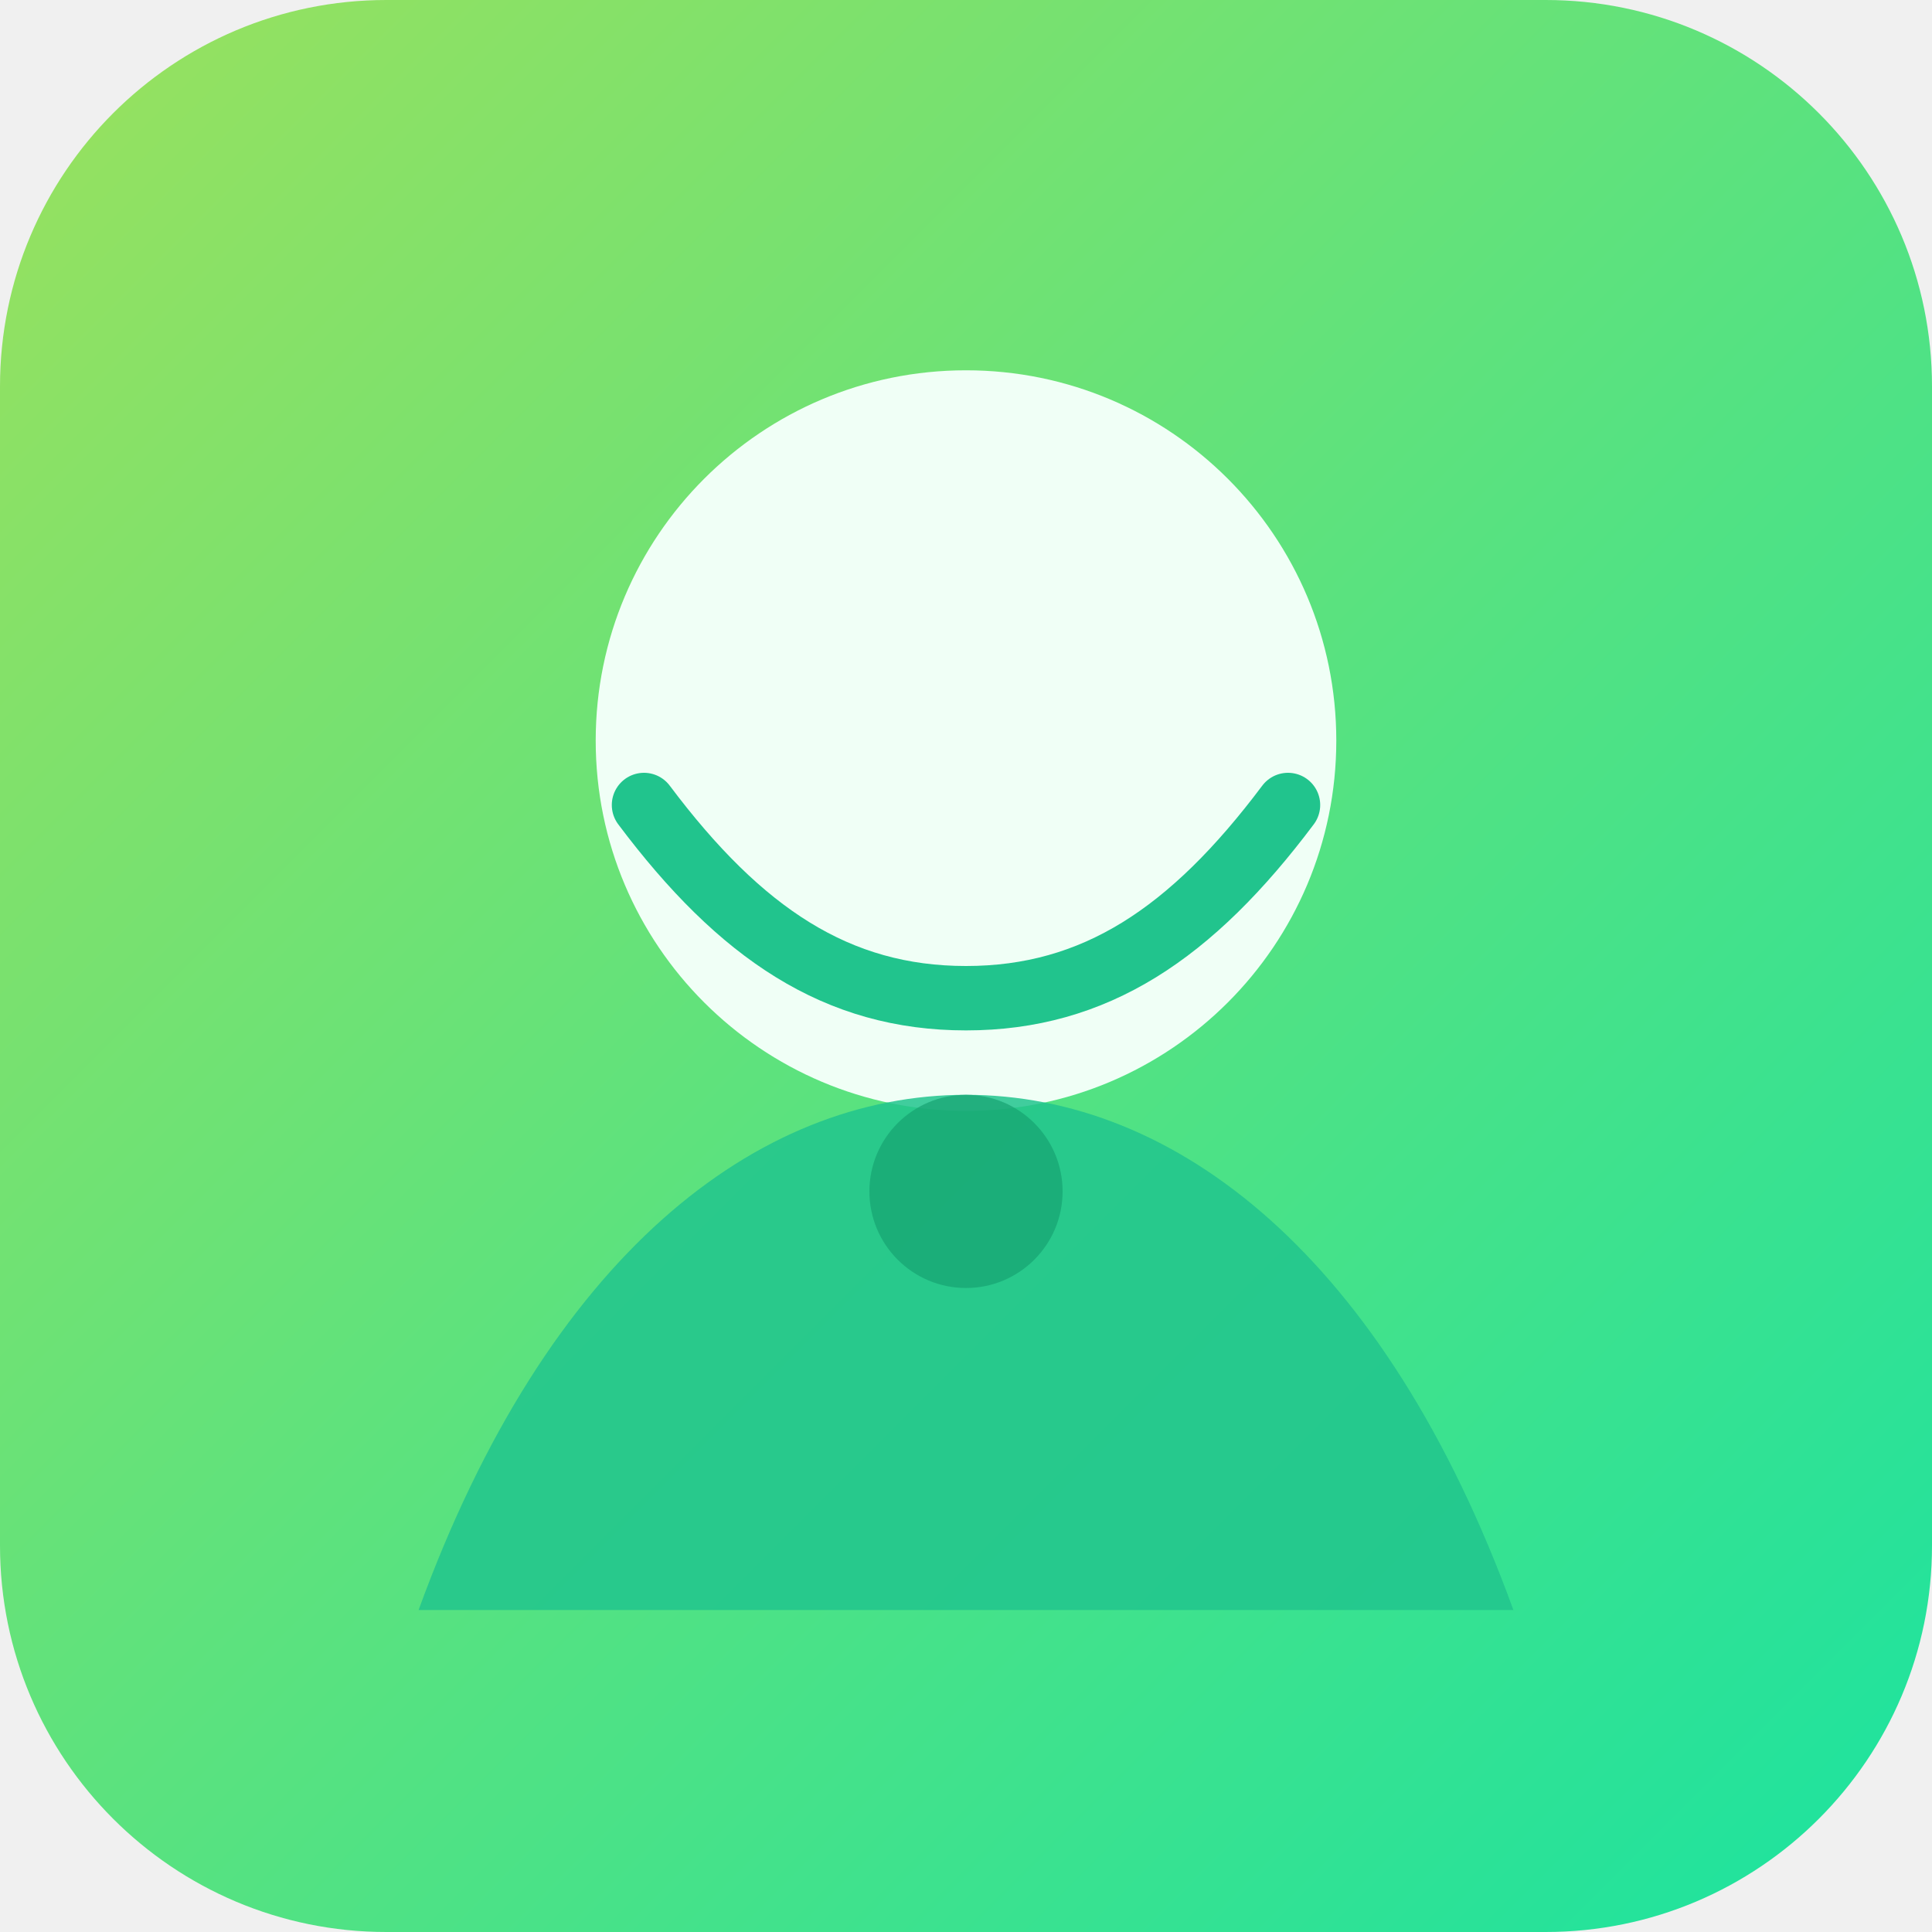
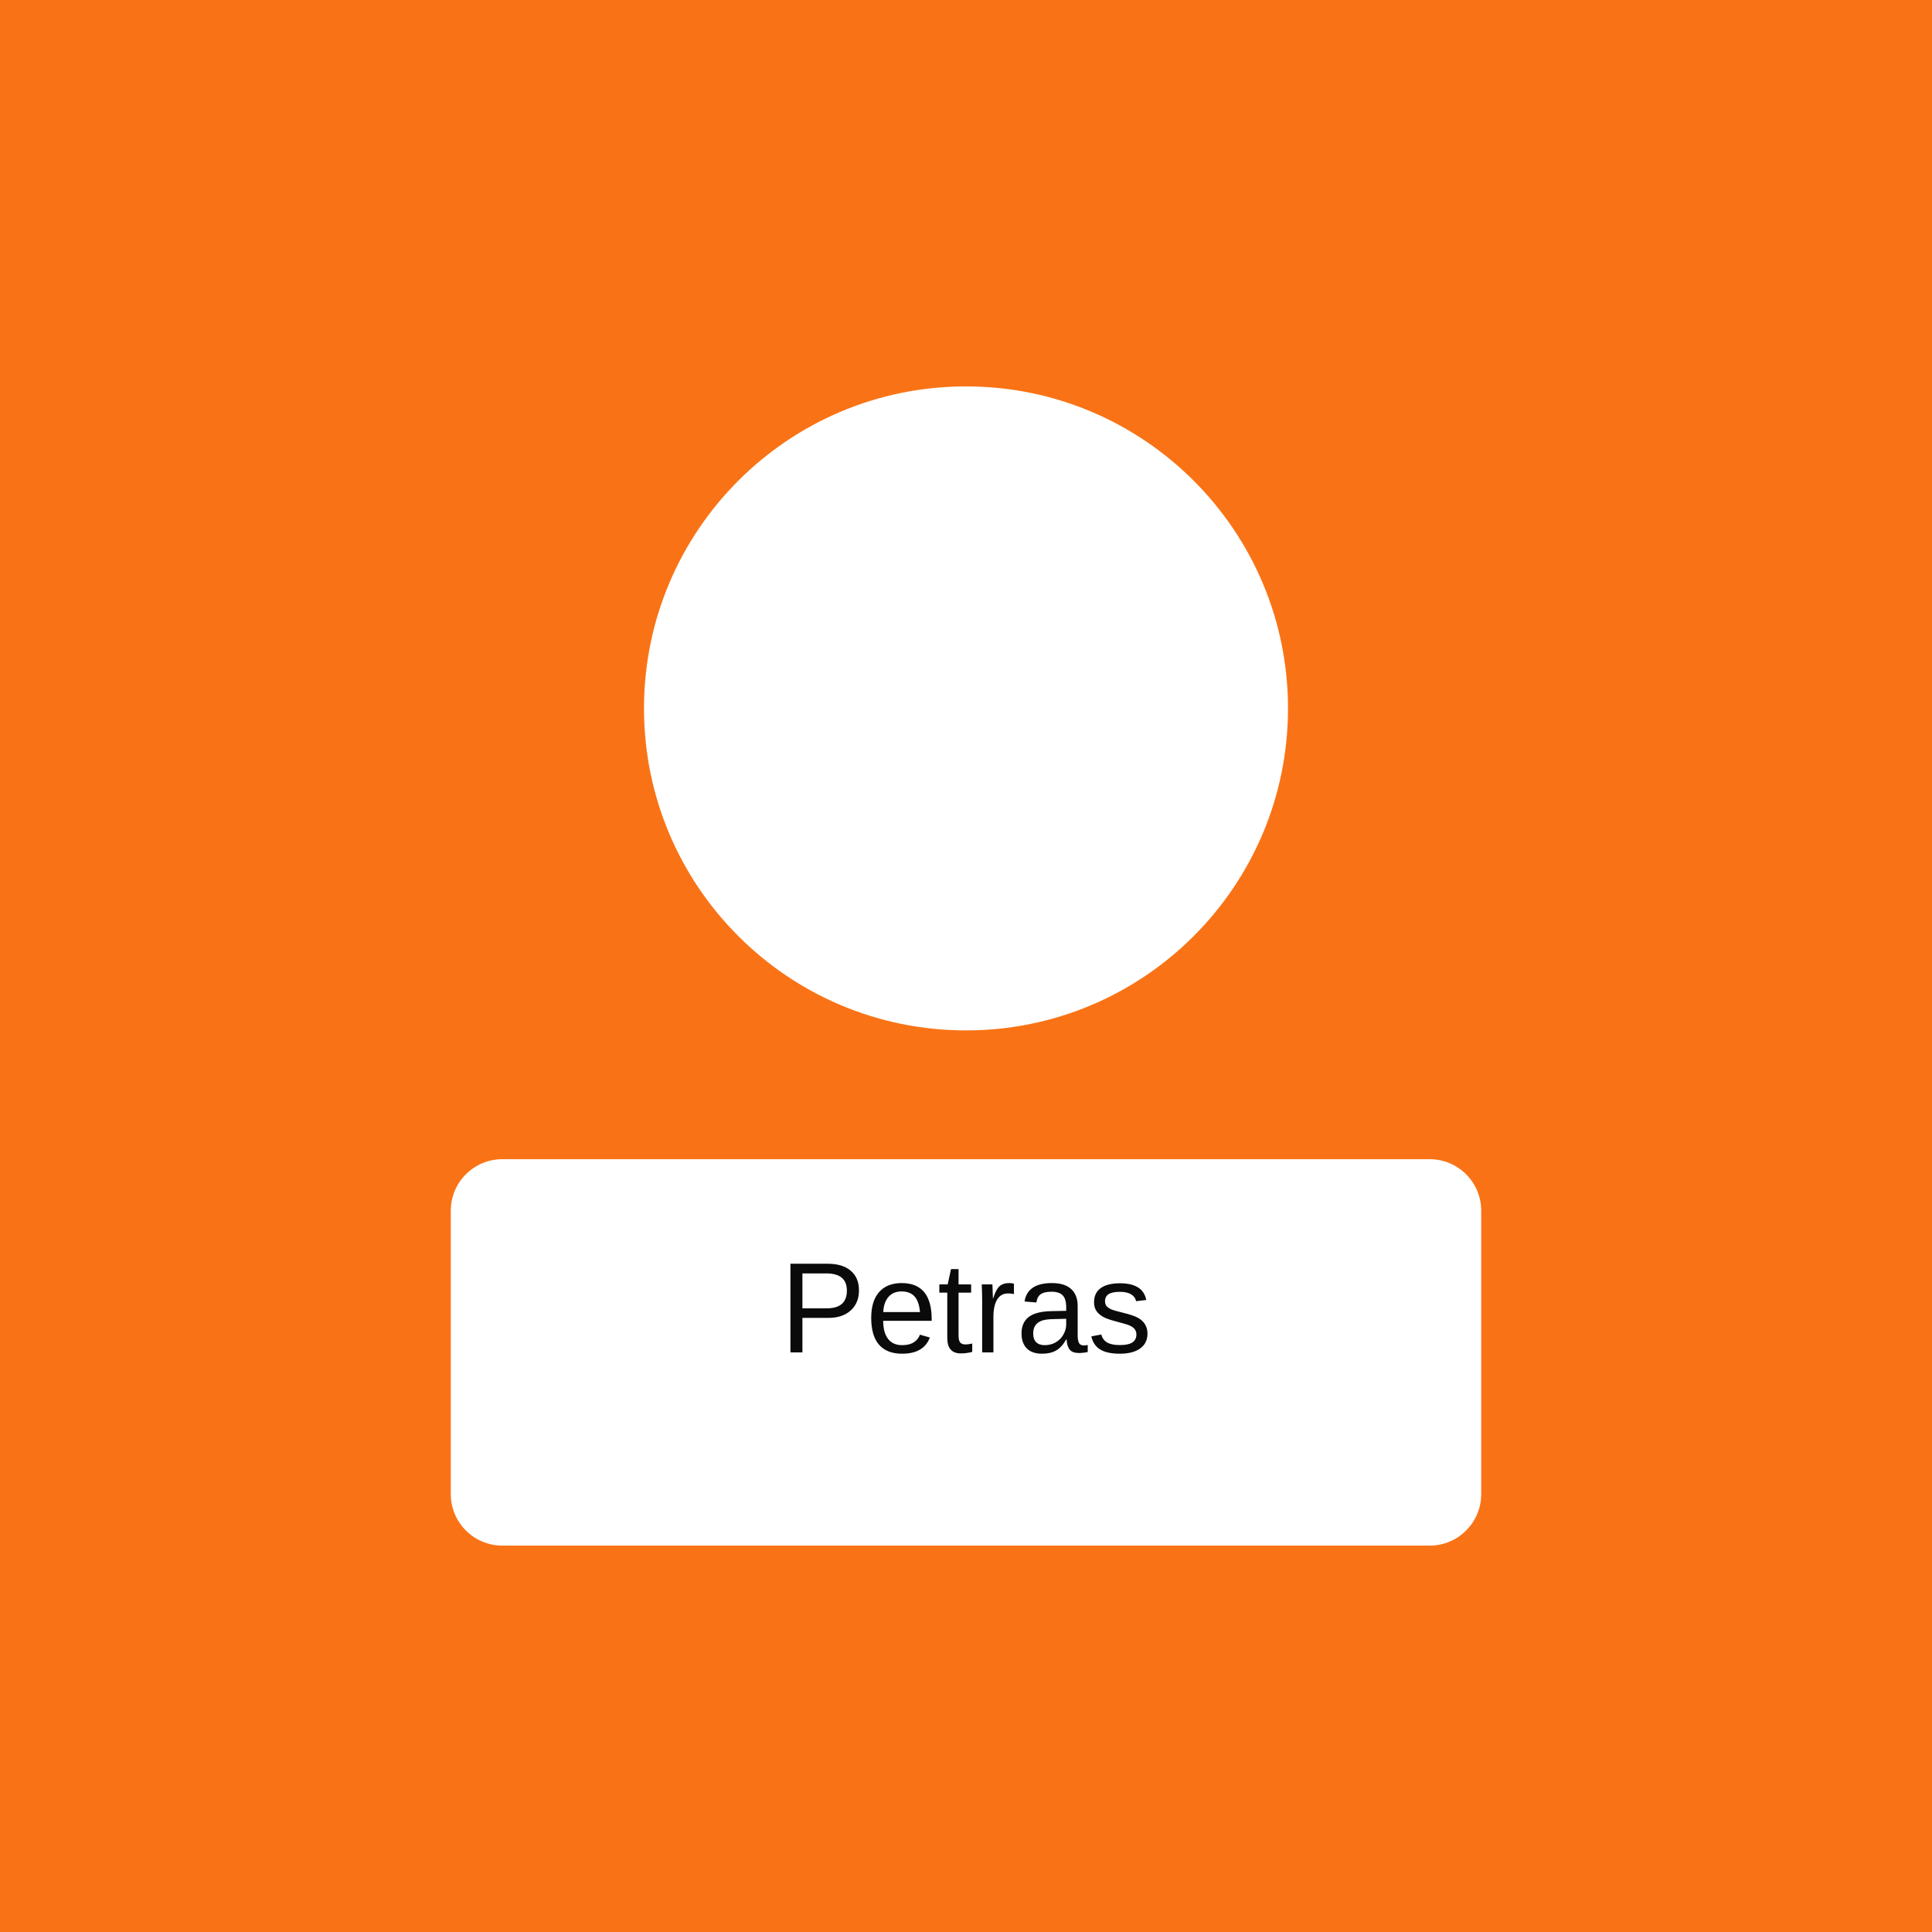
- <svg xmlns="http://www.w3.org/2000/svg" viewBox="0 0 120 120" role="img" aria-labelledby="title desc">
-   <defs>
-     <linearGradient id="petrasGradient" x1="0%" y1="0%" x2="120%" y2="120%">
-       <stop offset="0%" stop-color="#9be15d" />
-       <stop offset="100%" stop-color="#00e3ae" />
-     </linearGradient>
-   </defs>
-   <rect width="120" height="120" rx="24" fill="url(#petrasGradient)" />
-   <circle cx="60" cy="46" r="23" fill="#f0fff6" />
-   <path d="M26 100c8-22 21-32 34-32s26 10 34 32" fill="#21c48d" opacity="0.85" />
-   <path d="M40 50c6 8 12 12 20 12s14-4 20-12" stroke="#21c48d" stroke-width="4" fill="none" stroke-linecap="round" />
-   <circle cx="60" cy="74" r="6" fill="#15a371" opacity="0.7" />
+ <svg xmlns="http://www.w3.org/2000/svg" width="300" height="300" viewBox="0 0 300 300">
+   <rect width="100%" height="100%" fill="#f97316" />
+   <circle cx="150" cy="110" r="50" fill="#fff" />
+   <rect x="70" y="180" width="160" height="60" rx="8" fill="#fff" />
+   <text x="150" y="210" text-anchor="middle" font-size="20" font-family="Arial, sans-serif" fill="#0a0a0a">Petras</text>
</svg>
